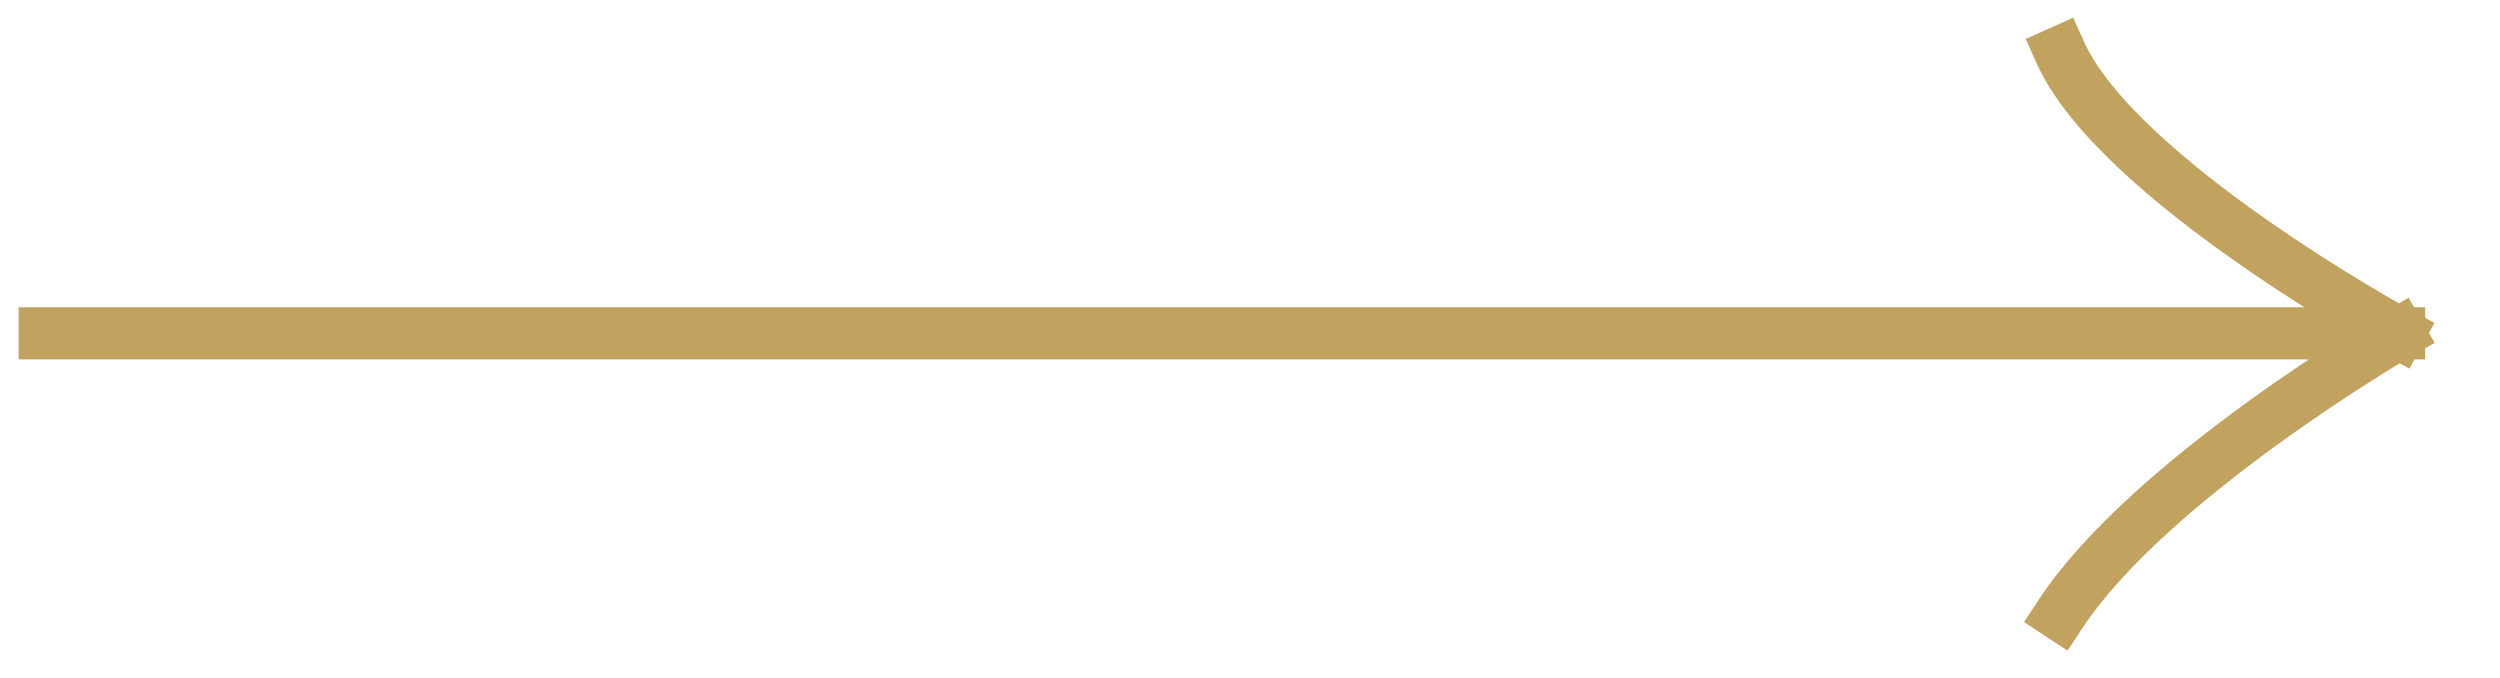
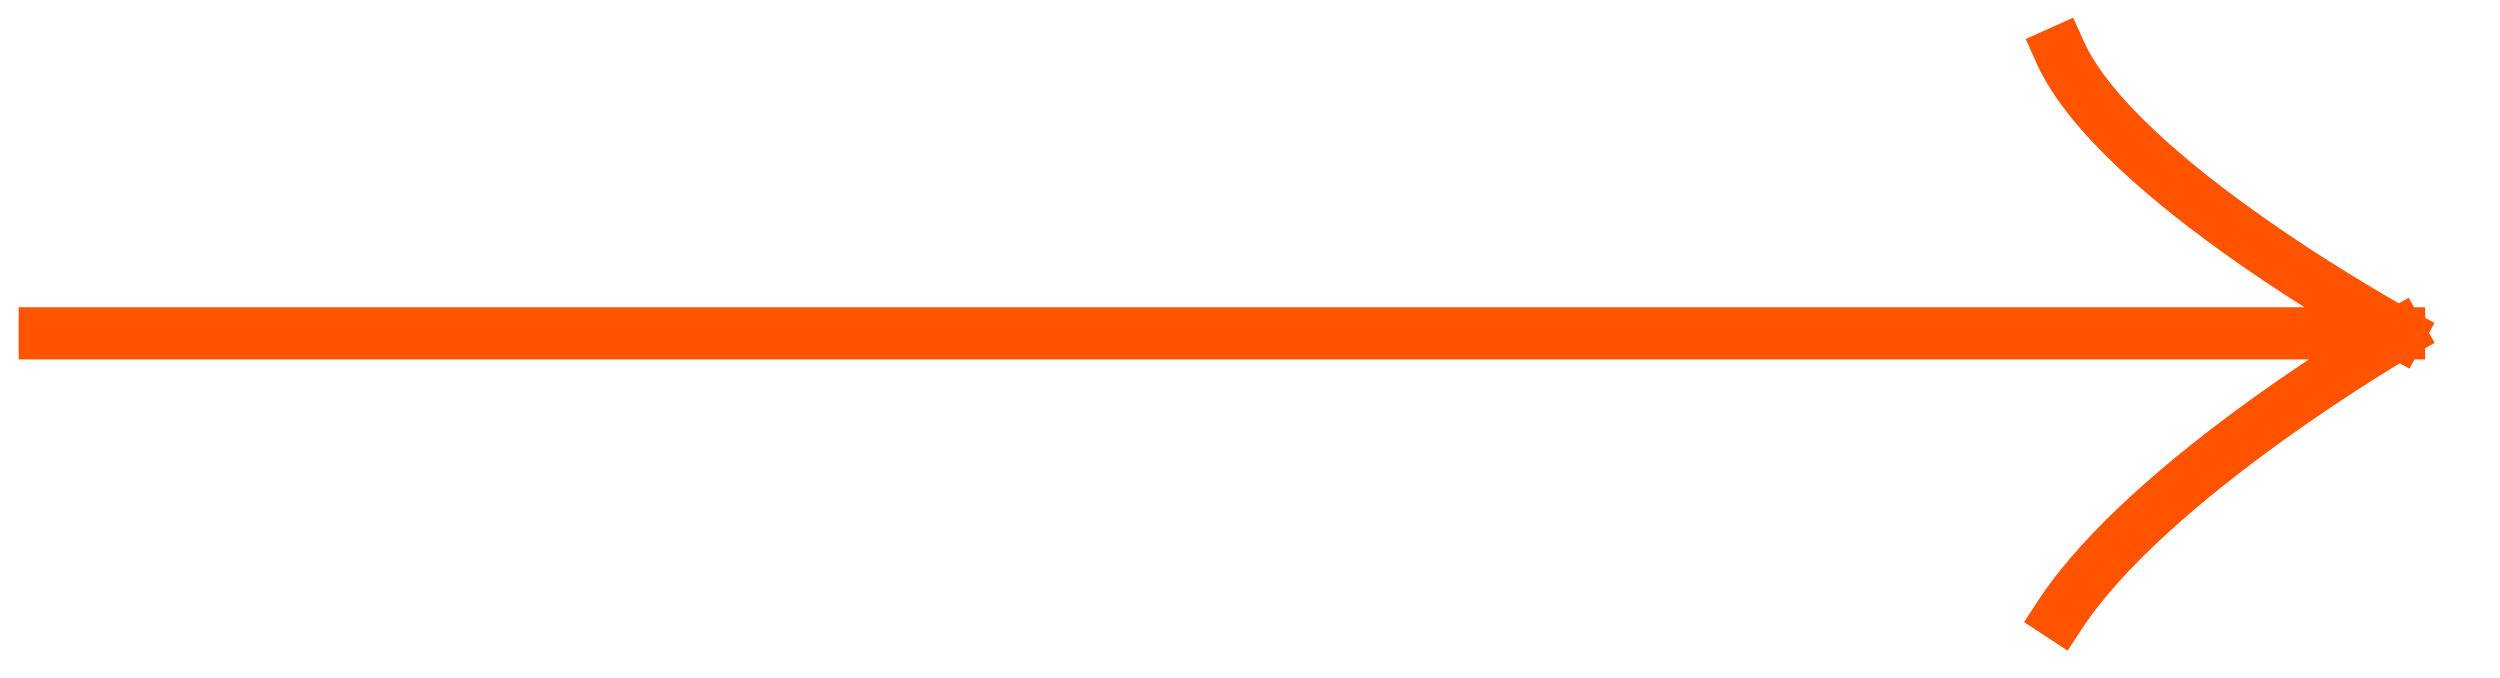
<svg xmlns="http://www.w3.org/2000/svg" width="48" height="13" viewBox="0 0 48 13" fill="none">
-   <path d="M0.858 6.4H46.063M46.063 6.4C46.063 6.4 40.653 3.449 39.554 1M46.063 6.4C46.063 6.4 41.28 9.174 39.554 11.8" stroke="#C1A25F" stroke-linecap="square" />
+   <path d="M0.858 6.4H46.063M46.063 6.4C46.063 6.4 40.653 3.449 39.554 1M46.063 6.4C46.063 6.4 41.28 9.174 39.554 11.8" stroke="#ff5300" stroke-linecap="square" />
</svg>
